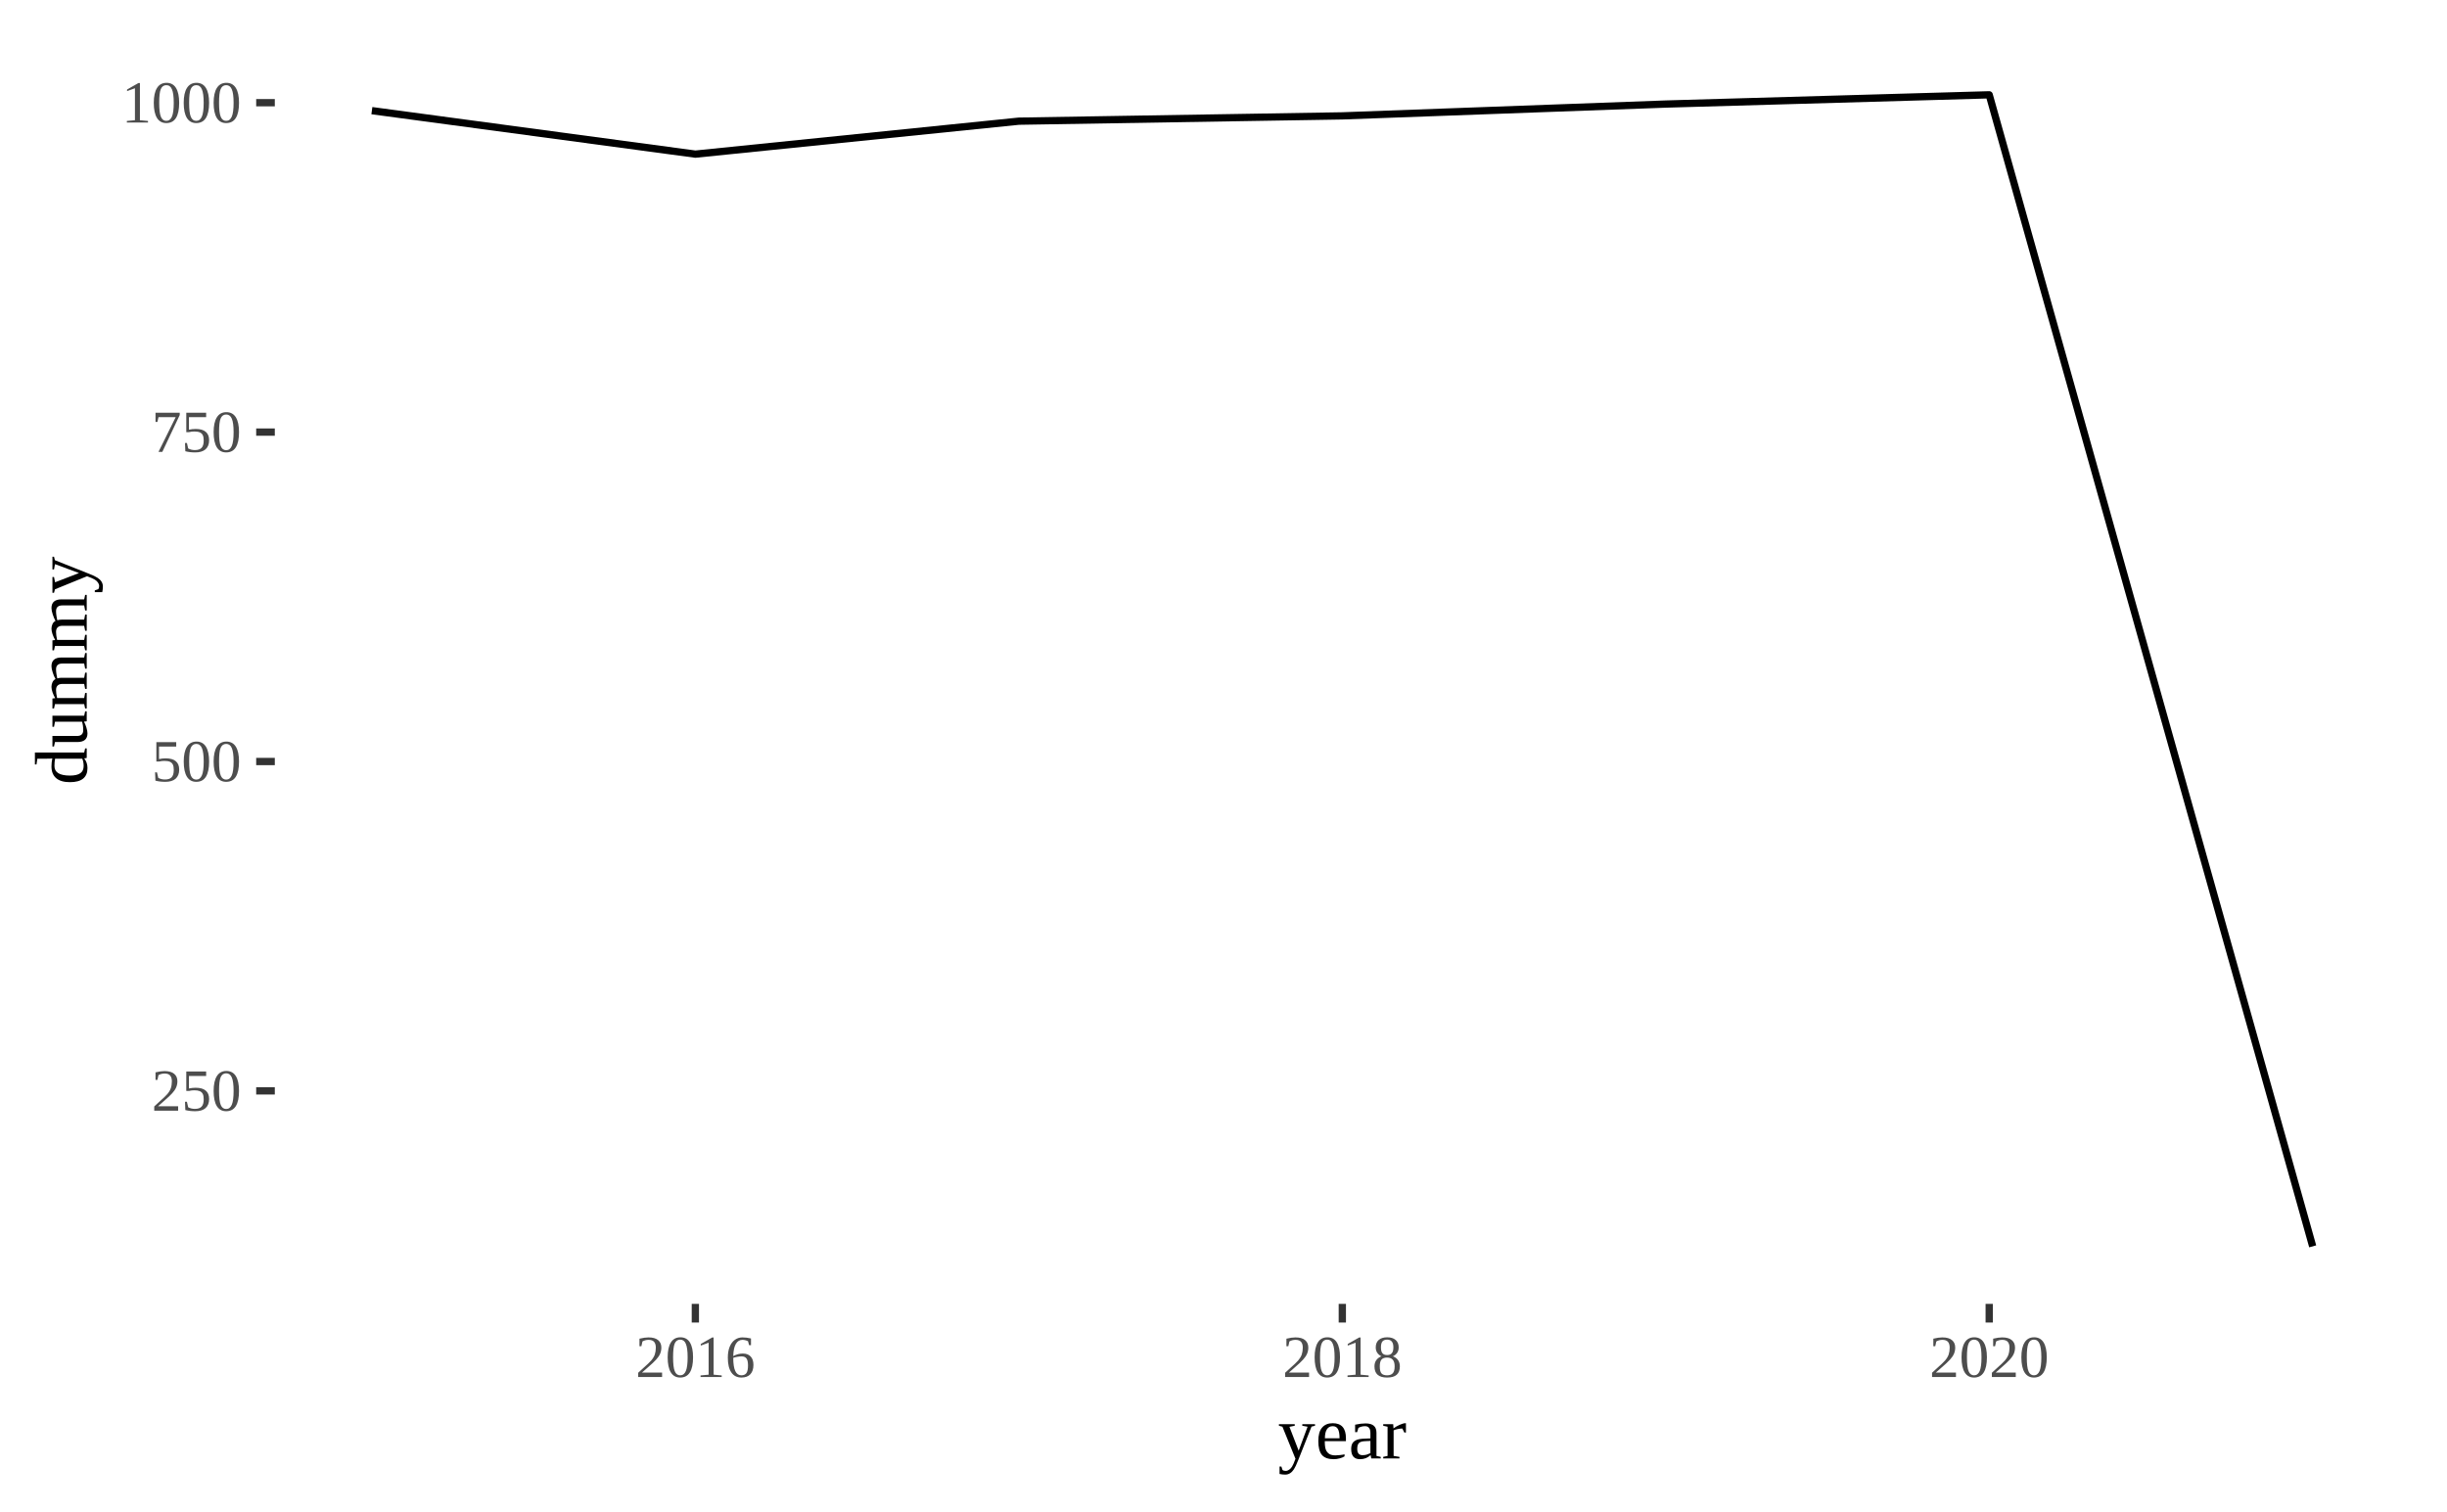
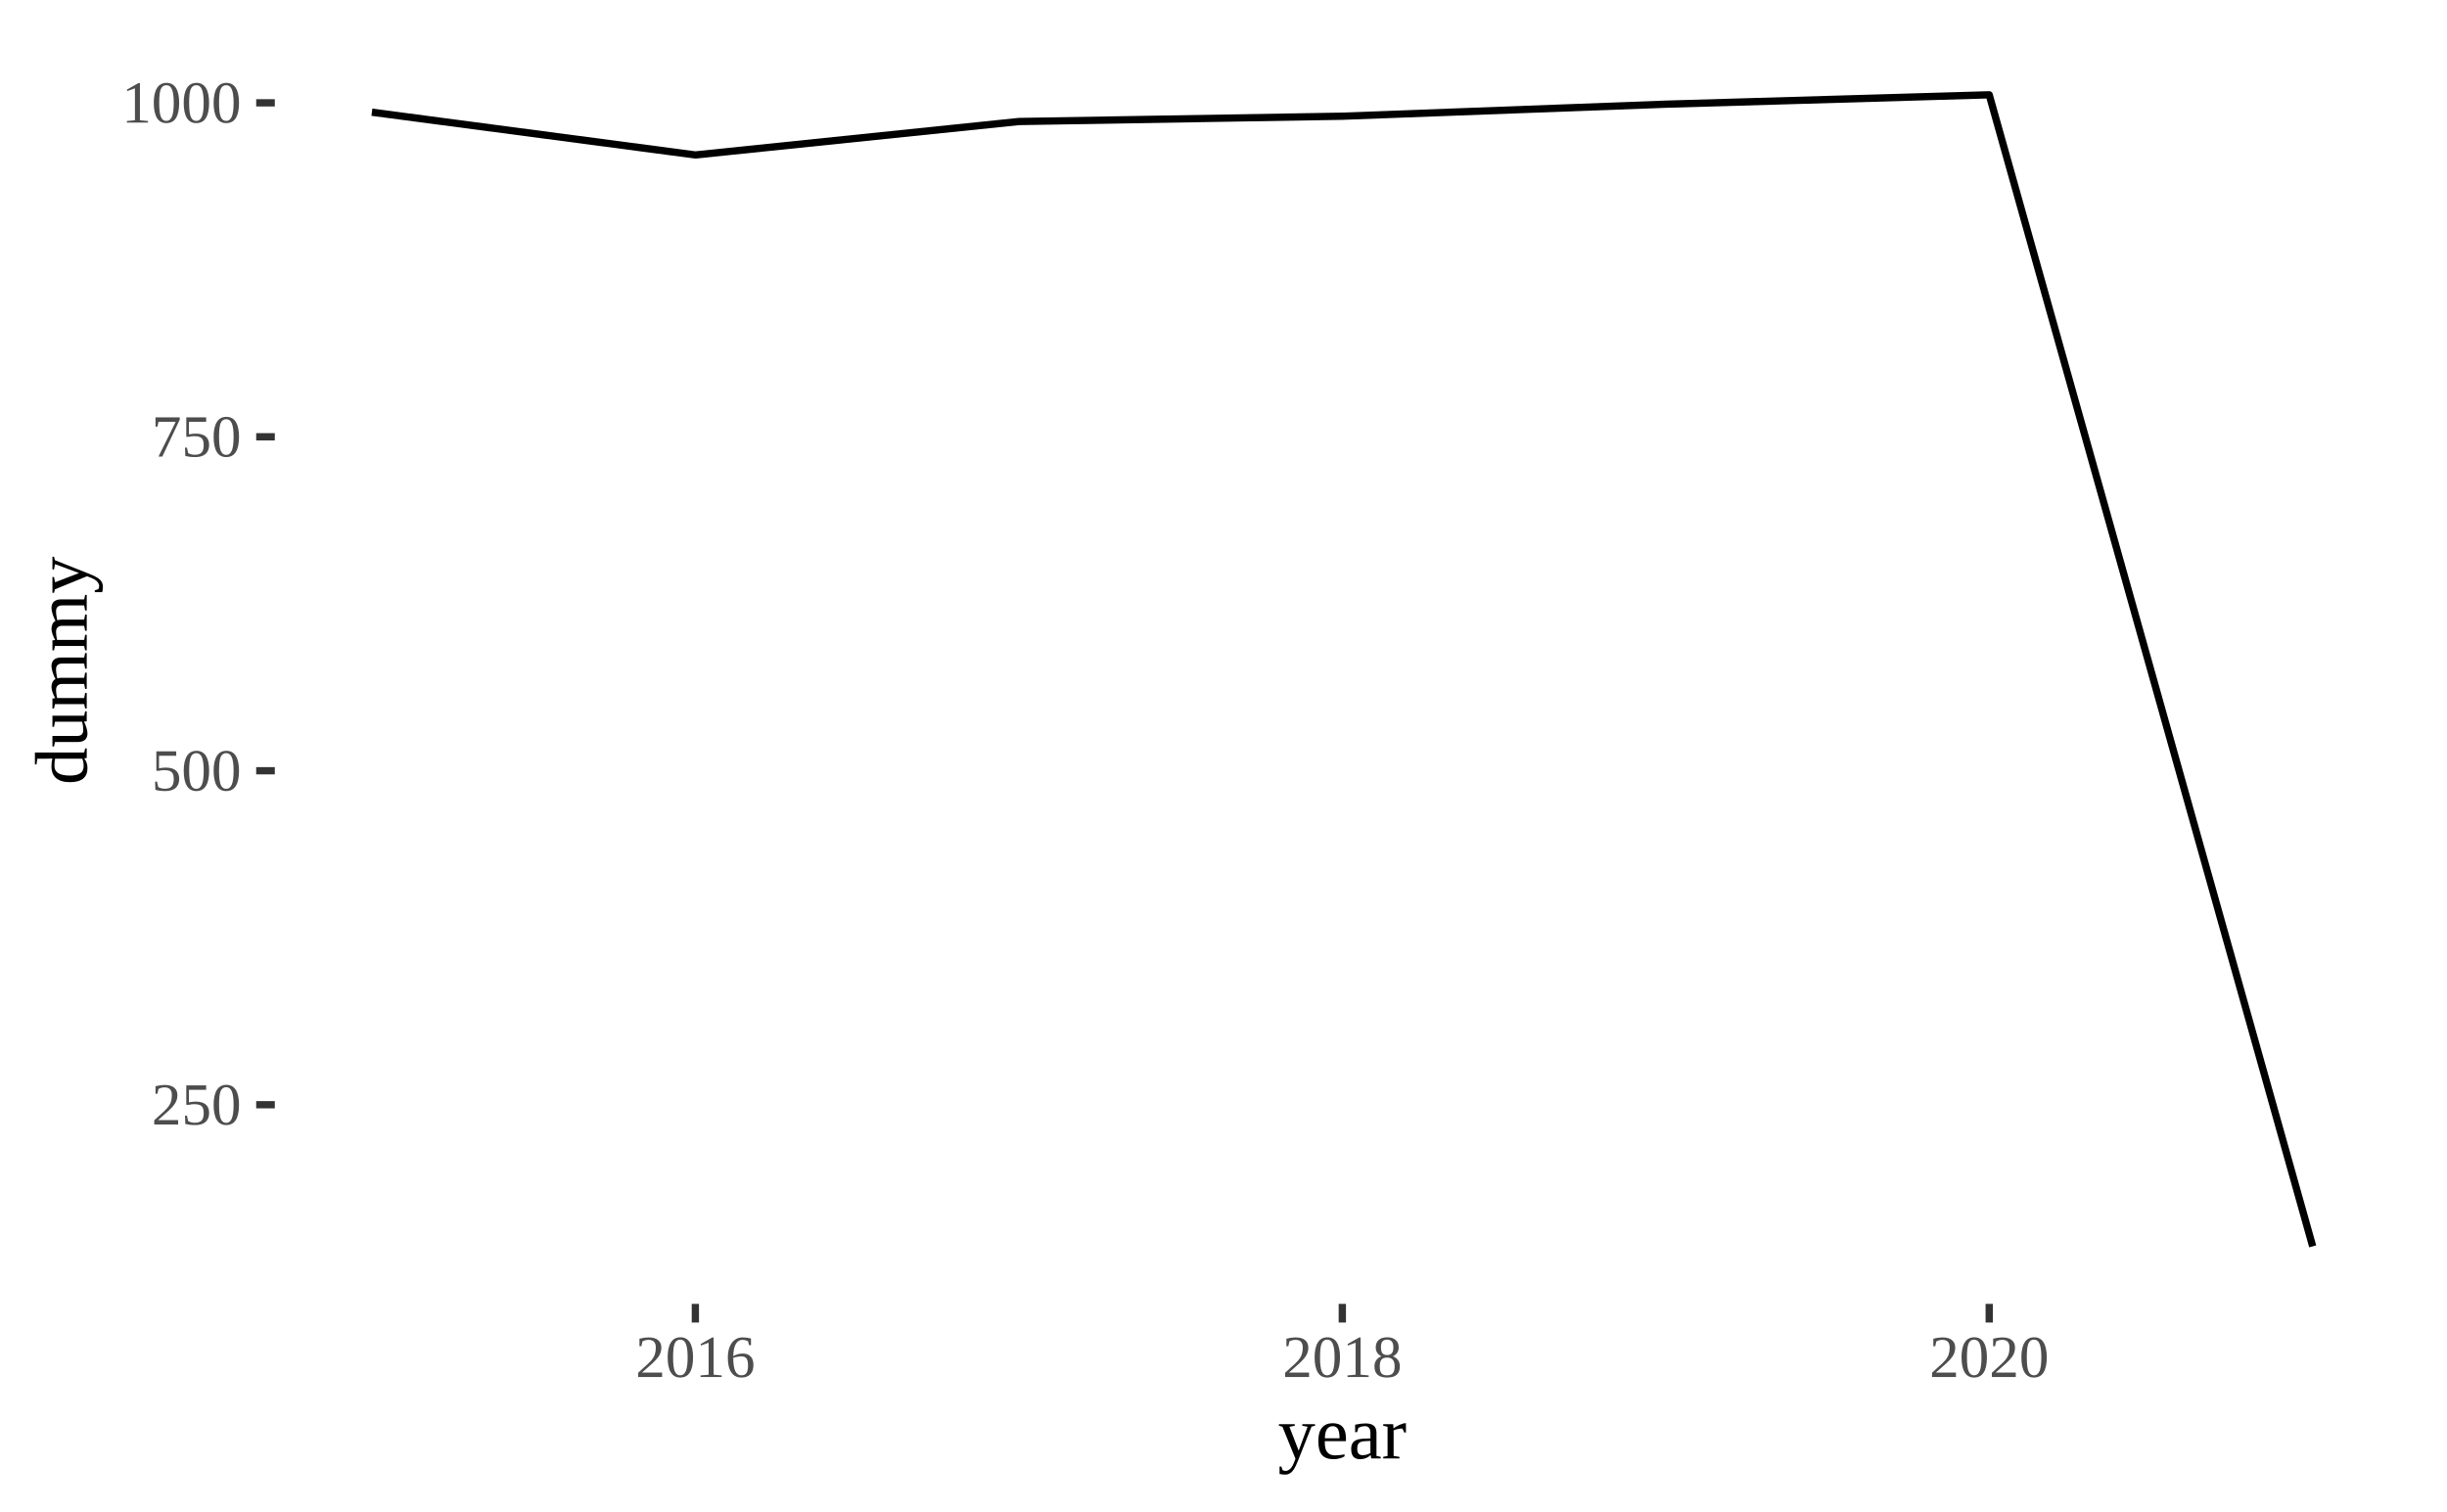
<svg xmlns="http://www.w3.org/2000/svg" viewBox="0 0 360.00 222.48">
  <defs>
    <style type="text/css">
    line, polyline, polygon, path, rect, circle {
      fill: none;
      stroke: #000000;
      stroke-linecap: round;
      stroke-linejoin: round;
      stroke-miterlimit: 10.00;
    }
  </style>
  </defs>
  <rect width="100%" height="100%" style="stroke: none; fill: #FFFFFF;" />
  <defs>
    <clipPath id="cpNDAuNDN8MzU0LjUyfDE5MS44Nnw1LjQ4">
      <rect x="40.43" y="5.48" width="314.09" height="186.38" />
    </clipPath>
  </defs>
-   <polyline points="54.71,16.28 102.30,22.68 149.89,17.83 197.48,17.05 245.07,15.31 292.65,13.95 340.24,183.39 " style="stroke-width: 1.07; stroke-linecap: butt;" clip-path="url(#cpNDAuNDN8MzU0LjUyfDE5MS44Nnw1LjQ4)" />
+   <polyline points="54.71,16.51 102.30,22.80 149.89,17.88 197.48,17.10 245.07,15.33 292.65,13.95 340.24,183.39 " style="stroke-width: 1.07; stroke-linecap: butt;" clip-path="url(#cpNDAuNDN8MzU0LjUyfDE5MS44Nnw1LjQ4)" />
  <defs>
    <clipPath id="cpMC4wMHwzNjAuMDB8MjIyLjQ4fDAuMDA=">
      <rect x="0.00" y="0.00" width="360.00" height="222.48" />
    </clipPath>
  </defs>
  <g clip-path="url(#cpMC4wMHwzNjAuMDB8MjIyLjQ4fDAuMDA=)">
-     <text x="22.30" y="163.43" style="font-size: 8.80px; fill: #4D4D4D; font-family: Times New Roman;" textLength="13.20px" lengthAdjust="spacingAndGlyphs">250</text>
+     <text x="22.30" y="165.47" style="font-size: 8.80px; fill: #4D4D4D; font-family: Times New Roman;" textLength="13.20px" lengthAdjust="spacingAndGlyphs">250</text>
  </g>
  <g clip-path="url(#cpMC4wMHwzNjAuMDB8MjIyLjQ4fDAuMDA=)">
-     <text x="22.30" y="114.96" style="font-size: 8.80px; fill: #4D4D4D; font-family: Times New Roman;" textLength="13.20px" lengthAdjust="spacingAndGlyphs">500</text>
+     <text x="22.30" y="116.32" style="font-size: 8.80px; fill: #4D4D4D; font-family: Times New Roman;" textLength="13.20px" lengthAdjust="spacingAndGlyphs">500</text>
  </g>
  <g clip-path="url(#cpMC4wMHwzNjAuMDB8MjIyLjQ4fDAuMDA=)">
-     <text x="22.30" y="66.49" style="font-size: 8.80px; fill: #4D4D4D; font-family: Times New Roman;" textLength="13.20px" lengthAdjust="spacingAndGlyphs">750</text>
+     <text x="22.30" y="67.18" style="font-size: 8.80px; fill: #4D4D4D; font-family: Times New Roman;" textLength="13.20px" lengthAdjust="spacingAndGlyphs">750</text>
  </g>
  <g clip-path="url(#cpMC4wMHwzNjAuMDB8MjIyLjQ4fDAuMDA=)">
-     <text x="17.90" y="18.03" style="font-size: 8.80px; fill: #4D4D4D; font-family: Times New Roman;" textLength="17.60px" lengthAdjust="spacingAndGlyphs">1000</text>
+     <text x="17.90" y="18.04" style="font-size: 8.80px; fill: #4D4D4D; font-family: Times New Roman;" textLength="17.60px" lengthAdjust="spacingAndGlyphs">1000</text>
  </g>
-   <polyline points="37.69,160.51 40.43,160.51 " style="stroke-width: 1.07; stroke: #333333; stroke-linecap: butt;" clip-path="url(#cpMC4wMHwzNjAuMDB8MjIyLjQ4fDAuMDA=)" />
-   <polyline points="37.69,112.05 40.43,112.05 " style="stroke-width: 1.07; stroke: #333333; stroke-linecap: butt;" clip-path="url(#cpMC4wMHwzNjAuMDB8MjIyLjQ4fDAuMDA=)" />
-   <polyline points="37.69,63.58 40.43,63.58 " style="stroke-width: 1.07; stroke: #333333; stroke-linecap: butt;" clip-path="url(#cpMC4wMHwzNjAuMDB8MjIyLjQ4fDAuMDA=)" />
-   <polyline points="37.69,15.11 40.43,15.11 " style="stroke-width: 1.07; stroke: #333333; stroke-linecap: butt;" clip-path="url(#cpMC4wMHwzNjAuMDB8MjIyLjQ4fDAuMDA=)" />
+   <polyline points="37.69,162.55 40.43,162.55 " style="stroke-width: 1.07; stroke: #333333; stroke-linecap: butt;" clip-path="url(#cpMC4wMHwzNjAuMDB8MjIyLjQ4fDAuMDA=)" />
+   <polyline points="37.69,113.41 40.43,113.41 " style="stroke-width: 1.07; stroke: #333333; stroke-linecap: butt;" clip-path="url(#cpMC4wMHwzNjAuMDB8MjIyLjQ4fDAuMDA=)" />
+   <polyline points="37.69,64.27 40.43,64.27 " style="stroke-width: 1.07; stroke: #333333; stroke-linecap: butt;" clip-path="url(#cpMC4wMHwzNjAuMDB8MjIyLjQ4fDAuMDA=)" />
+   <polyline points="37.69,15.13 40.43,15.13 " style="stroke-width: 1.07; stroke: #333333; stroke-linecap: butt;" clip-path="url(#cpMC4wMHwzNjAuMDB8MjIyLjQ4fDAuMDA=)" />
  <polyline points="102.30,194.60 102.30,191.86 " style="stroke-width: 1.07; stroke: #333333; stroke-linecap: butt;" clip-path="url(#cpMC4wMHwzNjAuMDB8MjIyLjQ4fDAuMDA=)" />
  <polyline points="197.48,194.60 197.48,191.86 " style="stroke-width: 1.07; stroke: #333333; stroke-linecap: butt;" clip-path="url(#cpMC4wMHwzNjAuMDB8MjIyLjQ4fDAuMDA=)" />
  <polyline points="292.65,194.60 292.65,191.86 " style="stroke-width: 1.07; stroke: #333333; stroke-linecap: butt;" clip-path="url(#cpMC4wMHwzNjAuMDB8MjIyLjQ4fDAuMDA=)" />
  <g clip-path="url(#cpMC4wMHwzNjAuMDB8MjIyLjQ4fDAuMDA=)">
    <text x="93.50" y="202.62" style="font-size: 8.80px; fill: #4D4D4D; font-family: Times New Roman;" textLength="17.60px" lengthAdjust="spacingAndGlyphs">2016</text>
  </g>
  <g clip-path="url(#cpMC4wMHwzNjAuMDB8MjIyLjQ4fDAuMDA=)">
    <text x="188.68" y="202.62" style="font-size: 8.80px; fill: #4D4D4D; font-family: Times New Roman;" textLength="17.60px" lengthAdjust="spacingAndGlyphs">2018</text>
  </g>
  <g clip-path="url(#cpMC4wMHwzNjAuMDB8MjIyLjQ4fDAuMDA=)">
    <text x="283.85" y="202.62" style="font-size: 8.80px; fill: #4D4D4D; font-family: Times New Roman;" textLength="17.60px" lengthAdjust="spacingAndGlyphs">2020</text>
  </g>
  <g clip-path="url(#cpMC4wMHwzNjAuMDB8MjIyLjQ4fDAuMDA=)">
    <text x="188.01" y="214.60" style="font-size: 11.00px; font-family: Times New Roman;" textLength="18.93px" lengthAdjust="spacingAndGlyphs">year</text>
  </g>
  <g clip-path="url(#cpMC4wMHwzNjAuMDB8MjIyLjQ4fDAuMDA=)">
    <text transform="translate(12.76,115.48) rotate(-90)" style="font-size: 11.00px; font-family: Times New Roman;" textLength="33.61px" lengthAdjust="spacingAndGlyphs">dummy</text>
  </g>
</svg>
